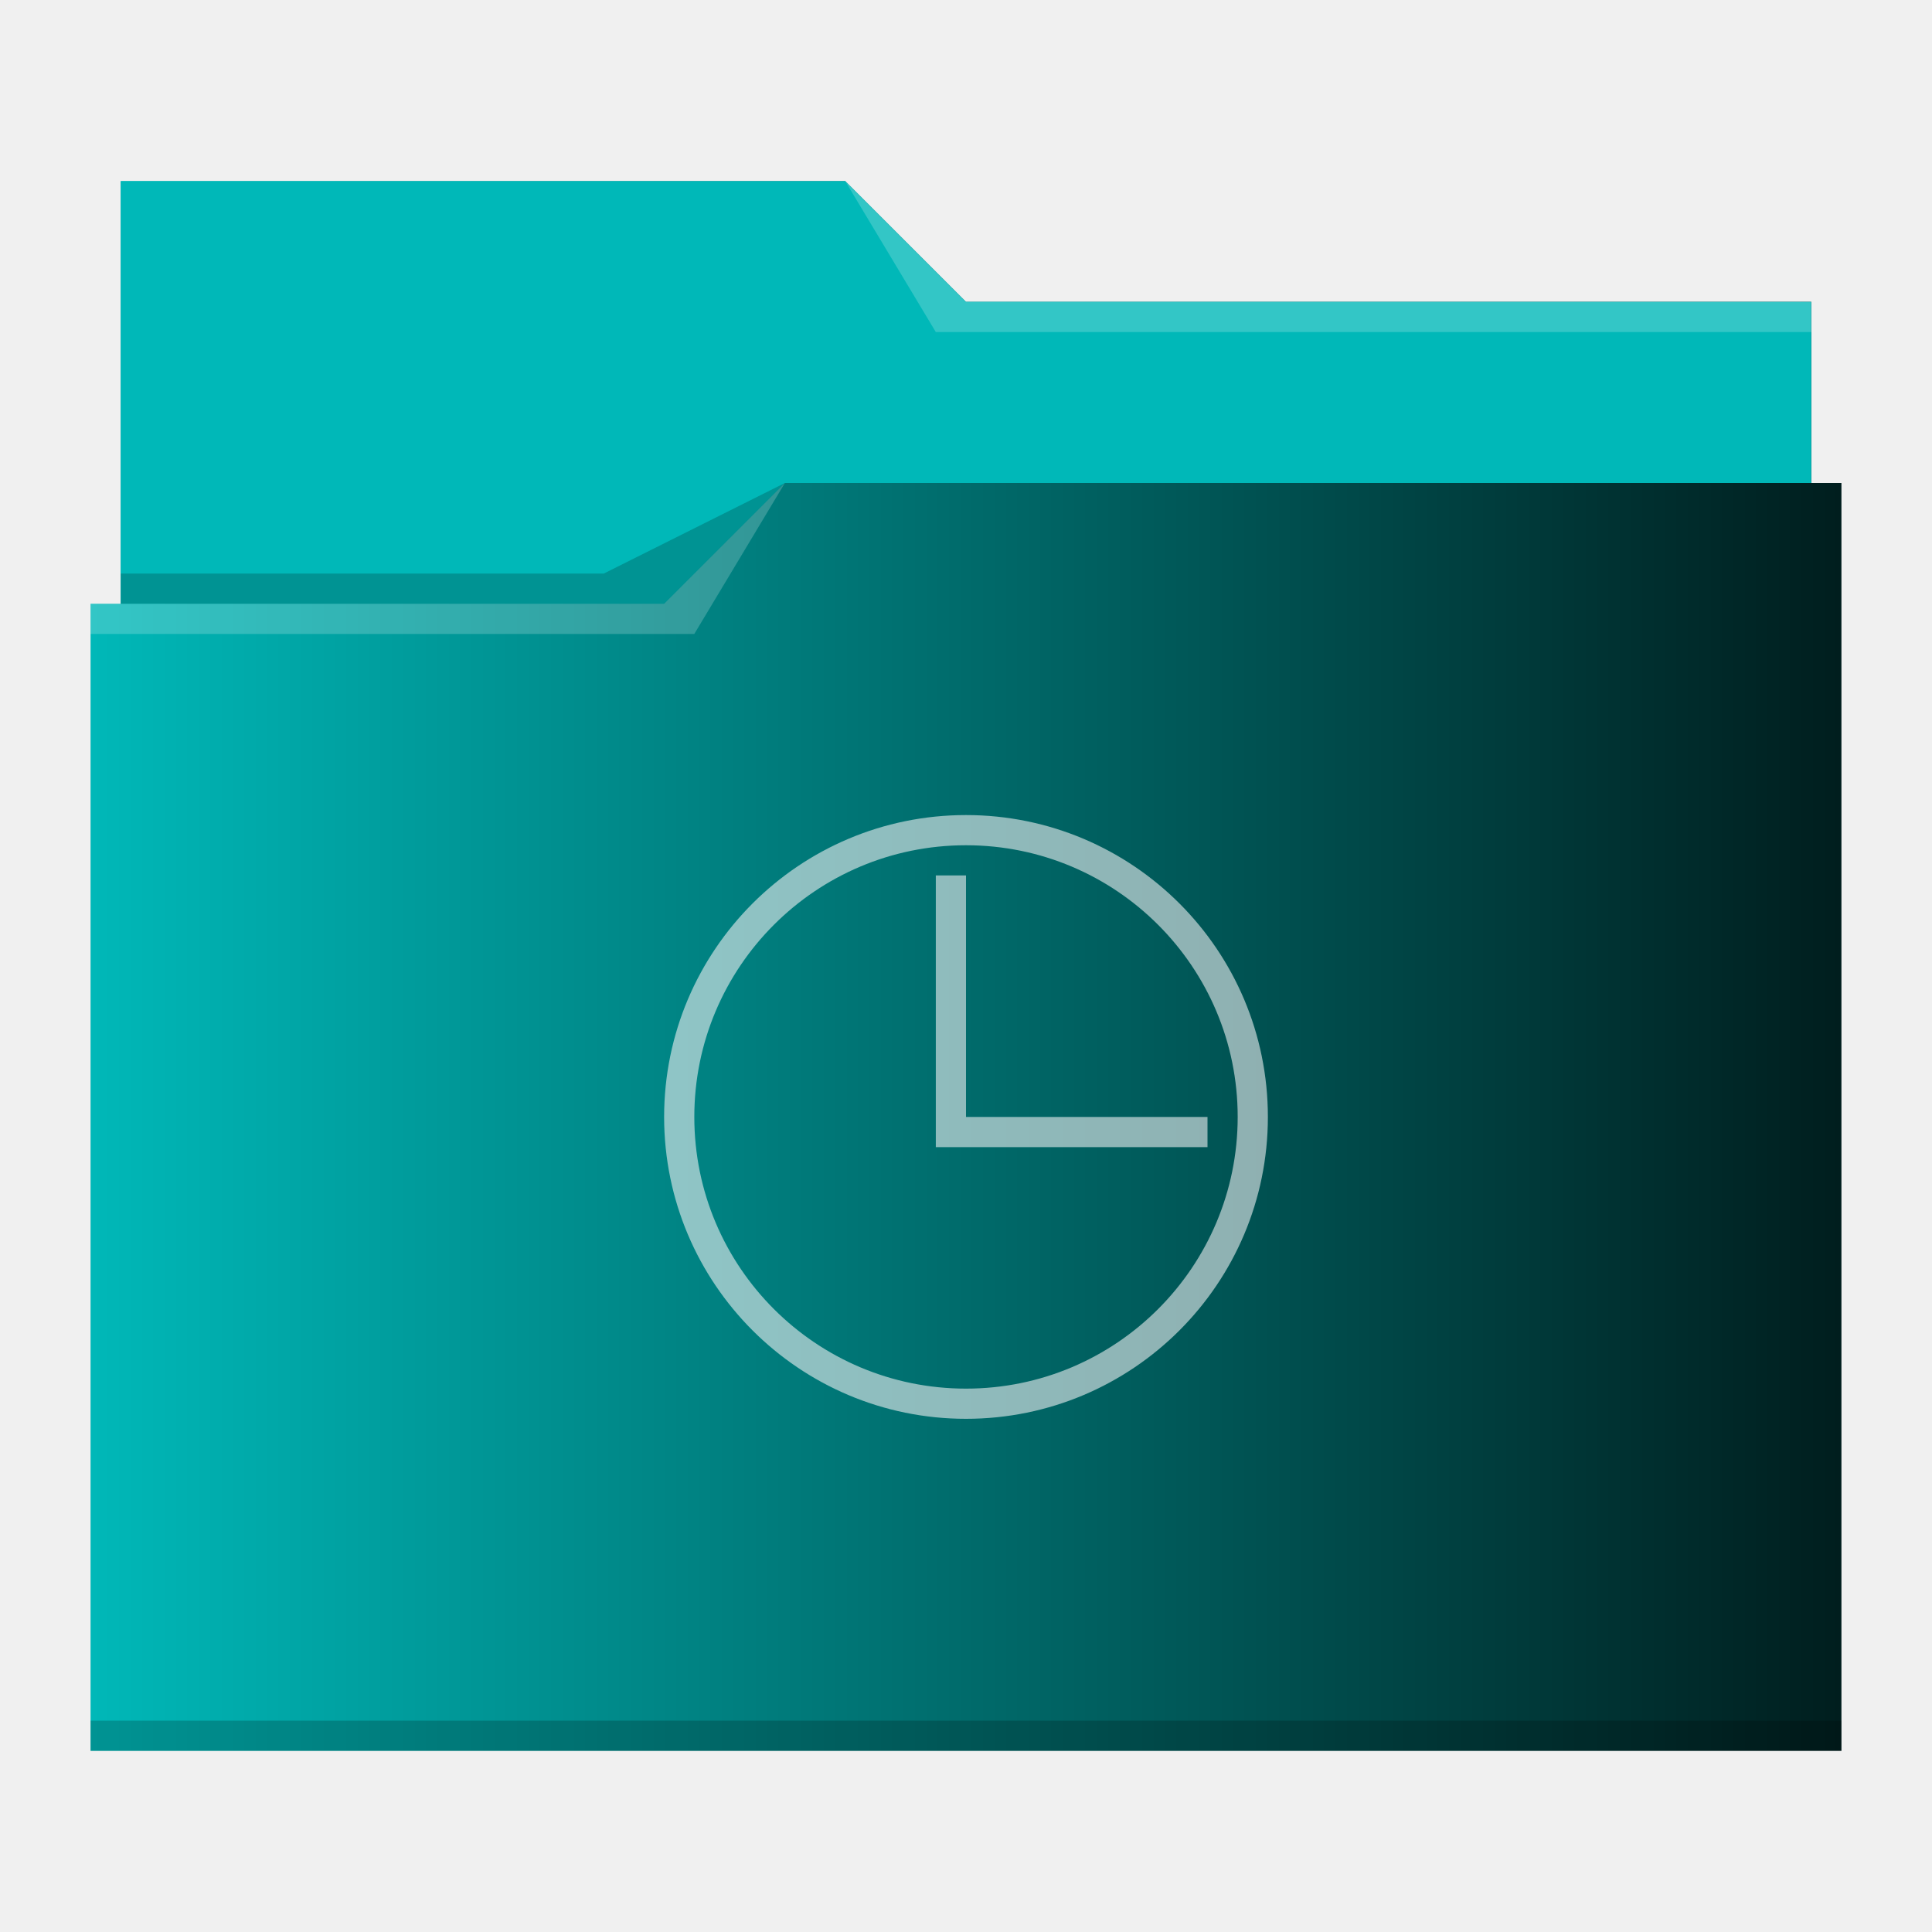
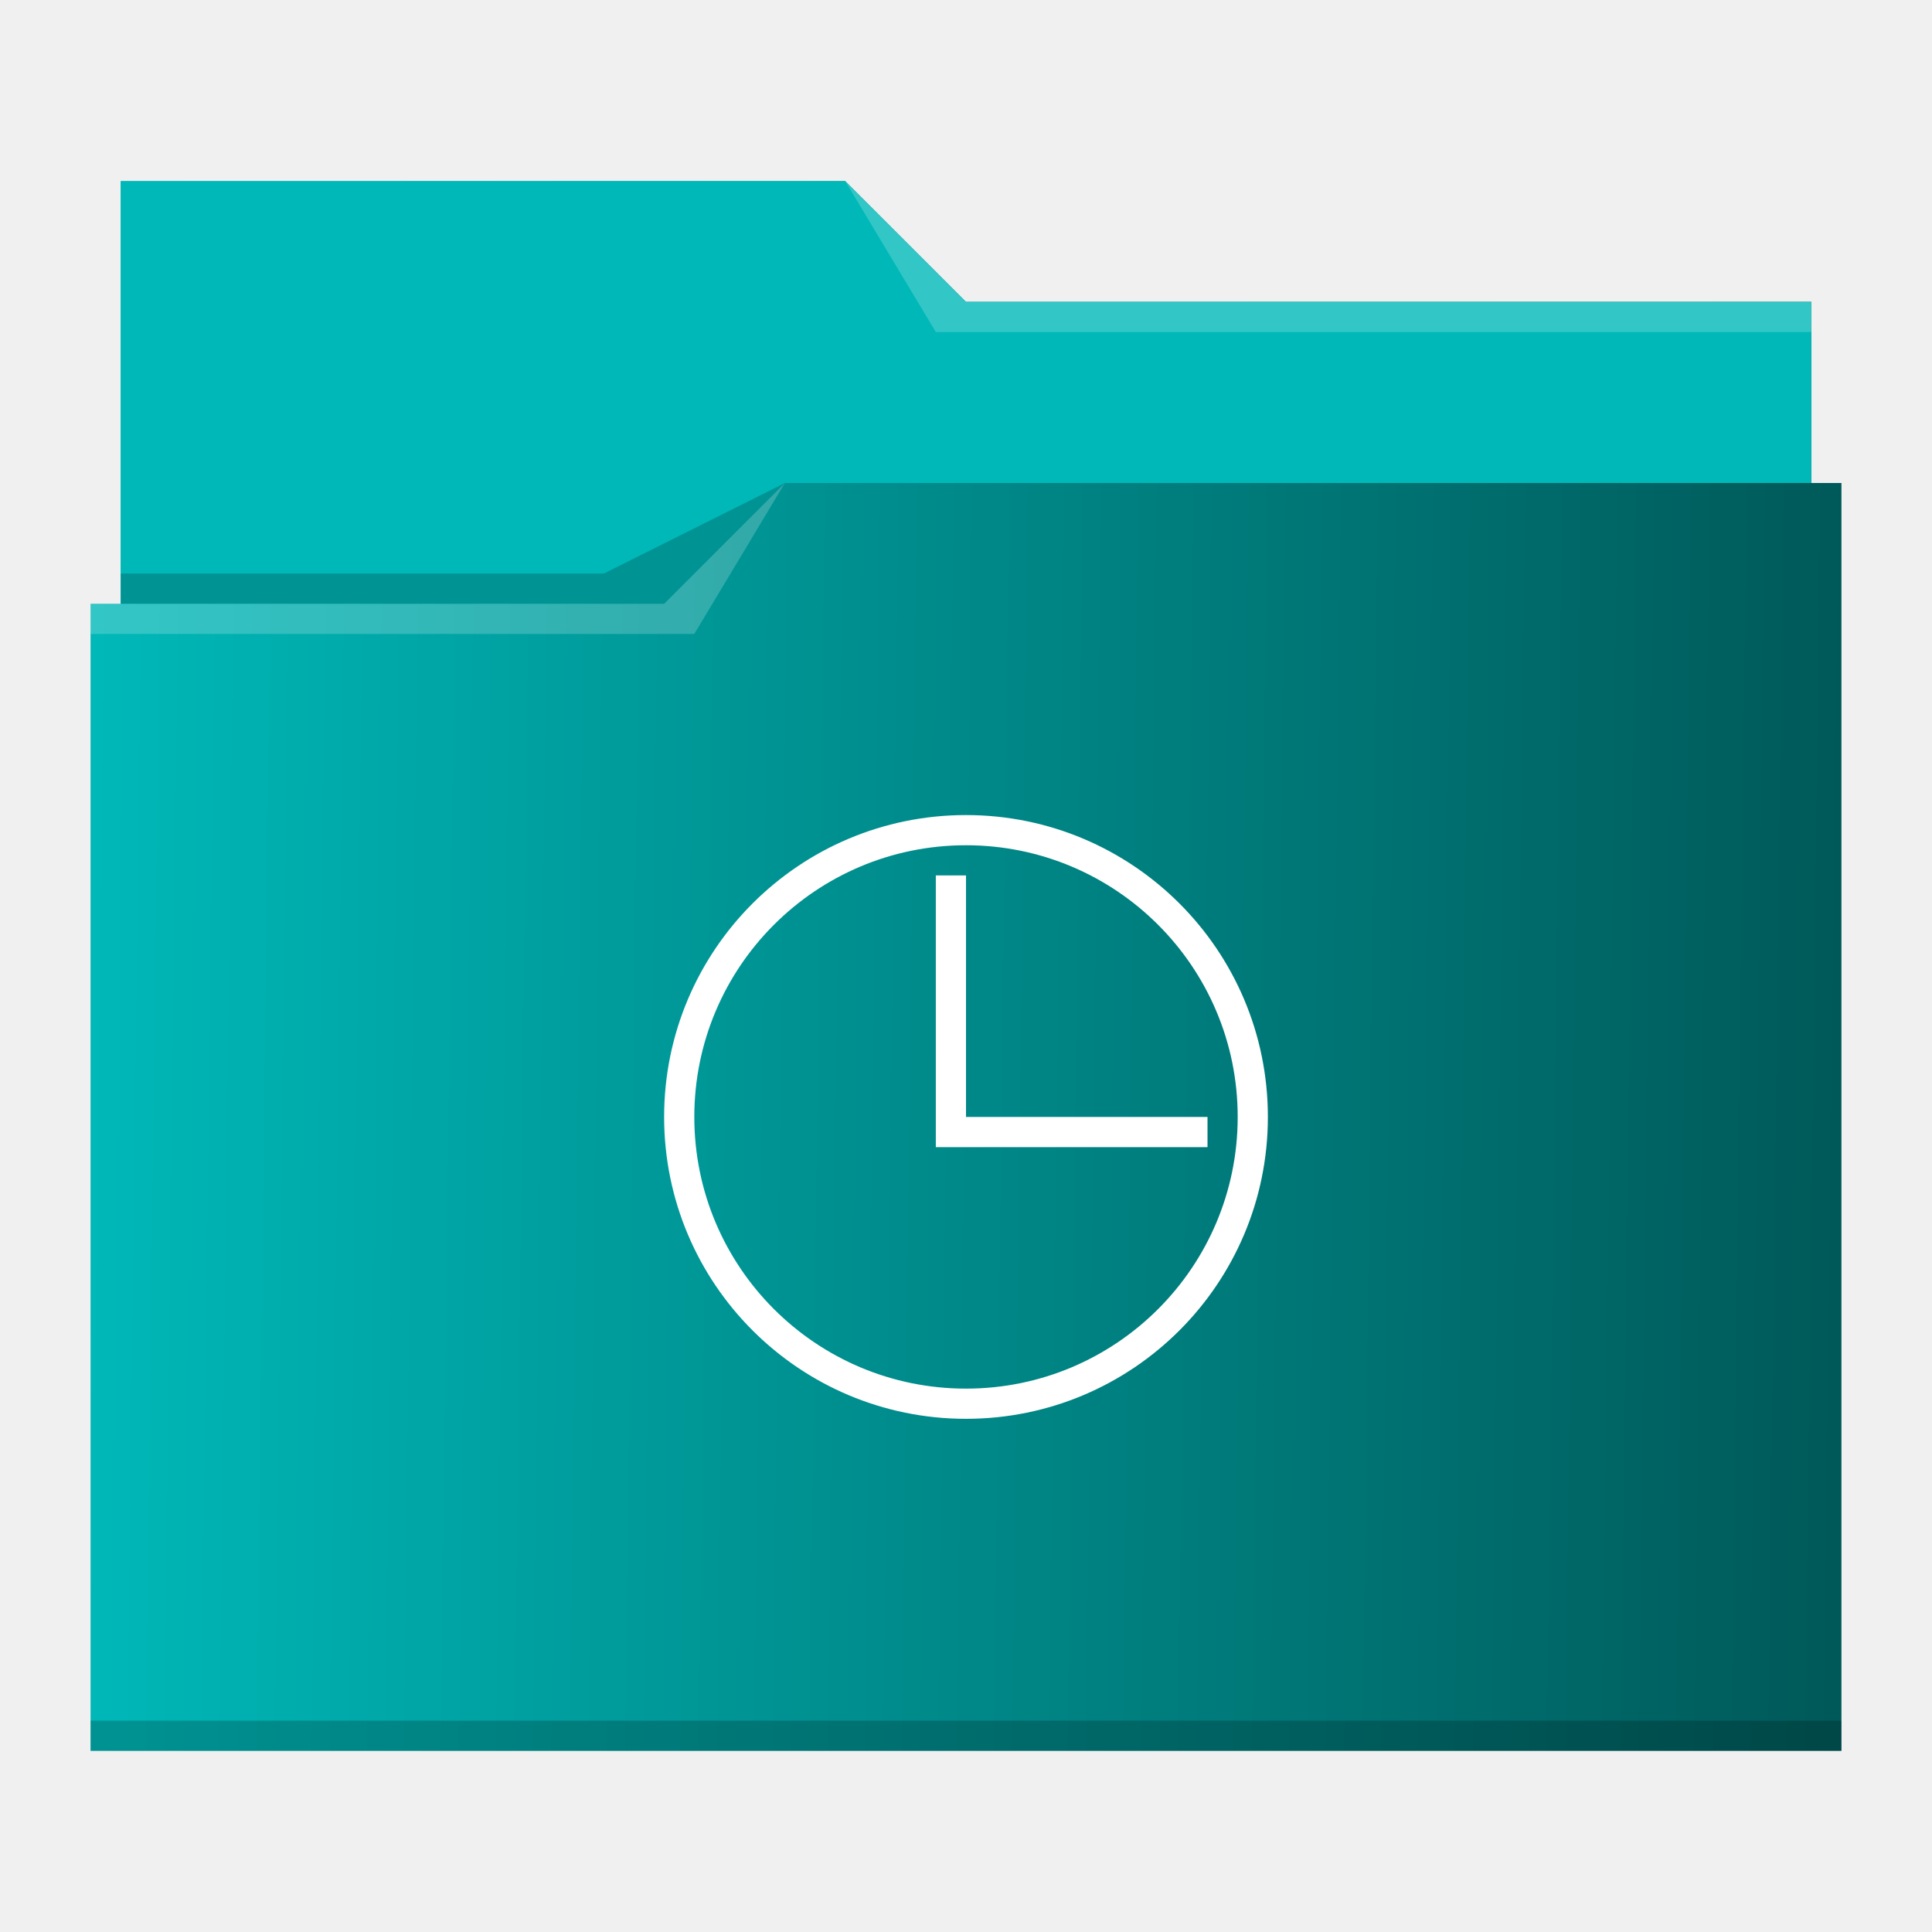
<svg xmlns="http://www.w3.org/2000/svg" xmlns:xlink="http://www.w3.org/1999/xlink" viewBox="0 0 64 64" version="1.1" id="svg14">
  <defs id="defs3051">
    <linearGradient id="linearGradient840">
      <stop style="stop-color:#00b8b8;stop-opacity:1" offset="0" id="stop836" />
      <stop style="stop-color:#00b8b8;stop-opacity:1" offset="1" id="stop838" />
    </linearGradient>
    <linearGradient id="linearGradient832">
      <stop style="stop-color:#00b8b8;stop-opacity:1" offset="0" id="stop828" />
      <stop style="stop-color:#001e1e;stop-opacity:1" offset="1" id="stop830" />
    </linearGradient>
    <style type="text/css" id="current-color-scheme">
      .ColorScheme-Text {
        color:#31363b;
      }
      .ColorScheme-Background {
        color:#eff0f1;
      }
      .ColorScheme-Highlight {
        color:#3daee9;
      }
      .ColorScheme-ViewText {
        color:#31363b;
      }
      .ColorScheme-ViewBackground {
        color:#fcfcfc;
      }
      .ColorScheme-ViewHover {
        color:#93cee9;
      }
      .ColorScheme-ViewFocus{
        color:#3daee9;
      }
      .ColorScheme-ButtonText {
        color:#31363b;
      }
      .ColorScheme-ButtonBackground {
        color:#eff0f1;
      }
      .ColorScheme-ButtonHover {
        color:#93cee9;
      }
      .ColorScheme-ButtonFocus{
        color:#3daee9;
      }
      </style>
-     <linearGradient xlink:href="#linearGradient832" id="linearGradient834" x1="3" y1="32" x2="61" y2="32" gradientUnits="userSpaceOnUse" />
+     <linearGradient xlink:href="#linearGradient832" id="linearGradient834" x1="3" y1="32" x2="97.05" y2="33.151" gradientUnits="userSpaceOnUse" />
    <linearGradient xlink:href="#linearGradient840" id="linearGradient842" x1="4" y1="13" x2="60" y2="13" gradientUnits="userSpaceOnUse" />
  </defs>
  <path style="fill:url(#linearGradient834);fill-opacity:1;stroke:none" d="M 4 6 L 4 11 L 4 20 L 3 20 L 3 21 L 3.002 21 C 3.002 21.004 3 21.008 3 21.012 L 3 57 L 3 58 L 4 58 L 60 58 L 61 58 L 61 57 L 61 21.012 L 61 21 L 61 16 L 60 16 L 60 11.01 C 60 11.007 59.998 11.004 59.998 11 L 60 11 L 60 10 L 32 10 L 28 6 L 4 6 z " class="ColorScheme-Highlight" id="path4" />
  <path style="fill-opacity:1;fill-rule:evenodd;fill:url(#linearGradient842)" d="M 4 6 L 4 11 L 4 20 L 22 20 L 26 16 L 60 16 L 60 11.01 C 60 11.007 59.998 11.004 59.998 11 L 60 11 L 60 10 L 32 10 L 28 6 L 4 6 z " id="path6" />
  <path style="fill:#ffffff;fill-opacity:0.2;fill-rule:evenodd" d="M 28 6 L 31 11 L 33 11 L 60 11 L 60 10 L 33 10 L 32 10 L 28 6 z M 26 16 L 22 20 L 3 20 L 3 21 L 23 21 L 26 16 z " id="path8" />
  <path style="fill-opacity:0.2;fill-rule:evenodd" d="M 26 16 L 20 19 L 4 19 L 4 20 L 22 20 L 26 16 z M 3 57 L 3 58 L 4 58 L 60 58 L 61 58 L 61 57 L 60 57 L 4 57 L 3 57 z " class="ColorScheme-Text" id="path10" />
-   <path style="fill:currentColor;fill-opacity:0.6;stroke:none" d="M 32 27 C 26.477 27 22 31.477 22 37 C 22 42.523 26.477 47 32 47 C 37.523 47 42 42.523 42 37 C 42 31.477 37.523 27 32 27 z M 32 28 C 36.971 28 41 32.029 41 37 C 41 41.971 36.971 46 32 46 C 27.029 46 23 41.971 23 37 C 23 32.029 27.029 28 32 28 z M 31 29 L 31 37 L 31 38 L 40 38 L 40 37 L 32 37 L 32 29 L 31 29 z " class="ColorScheme-Background" id="path12" />
+   <path style="fill:#ffffff;fill-opacity:1;stroke:none" d="M 32 27 C 26.477 27 22 31.477 22 37 C 22 42.523 26.477 47 32 47 C 37.523 47 42 42.523 42 37 C 42 31.477 37.523 27 32 27 z M 32 28 C 36.971 28 41 32.029 41 37 C 41 41.971 36.971 46 32 46 C 27.029 46 23 41.971 23 37 C 23 32.029 27.029 28 32 28 z M 31 29 L 31 37 L 31 38 L 40 38 L 40 37 L 32 37 L 32 29 L 31 29 z " class="ColorScheme-Background" id="path12" />
</svg>
